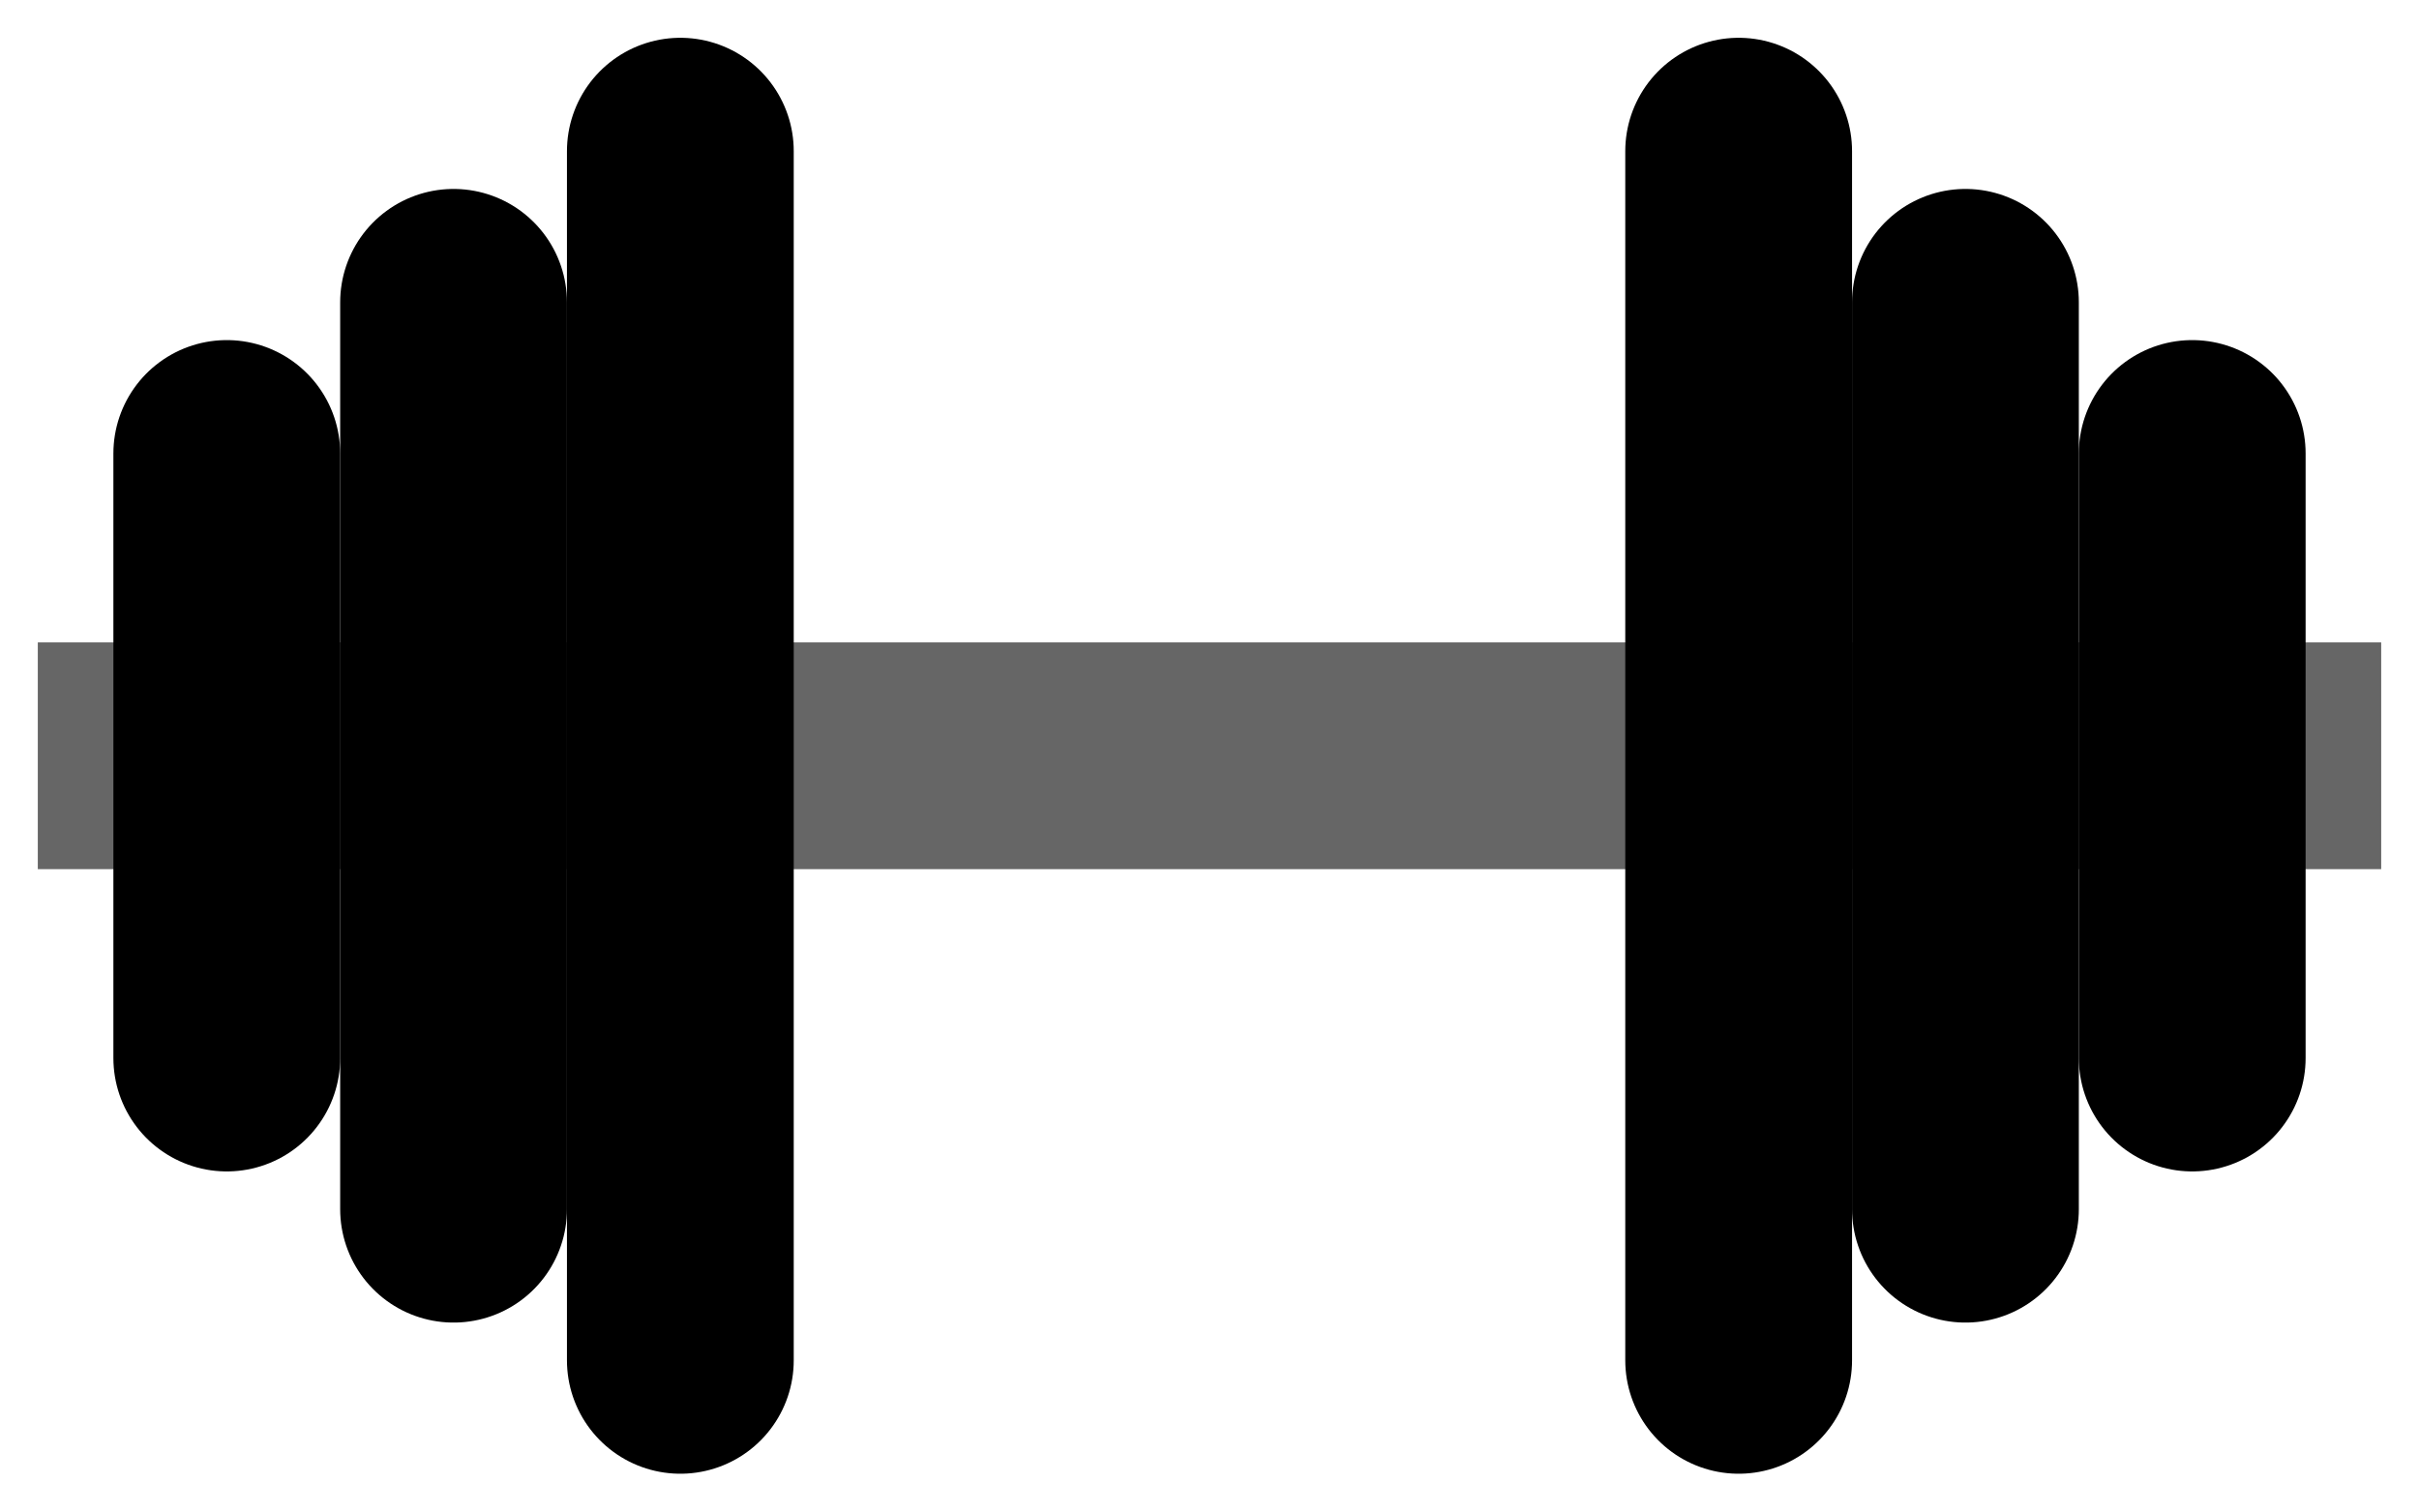
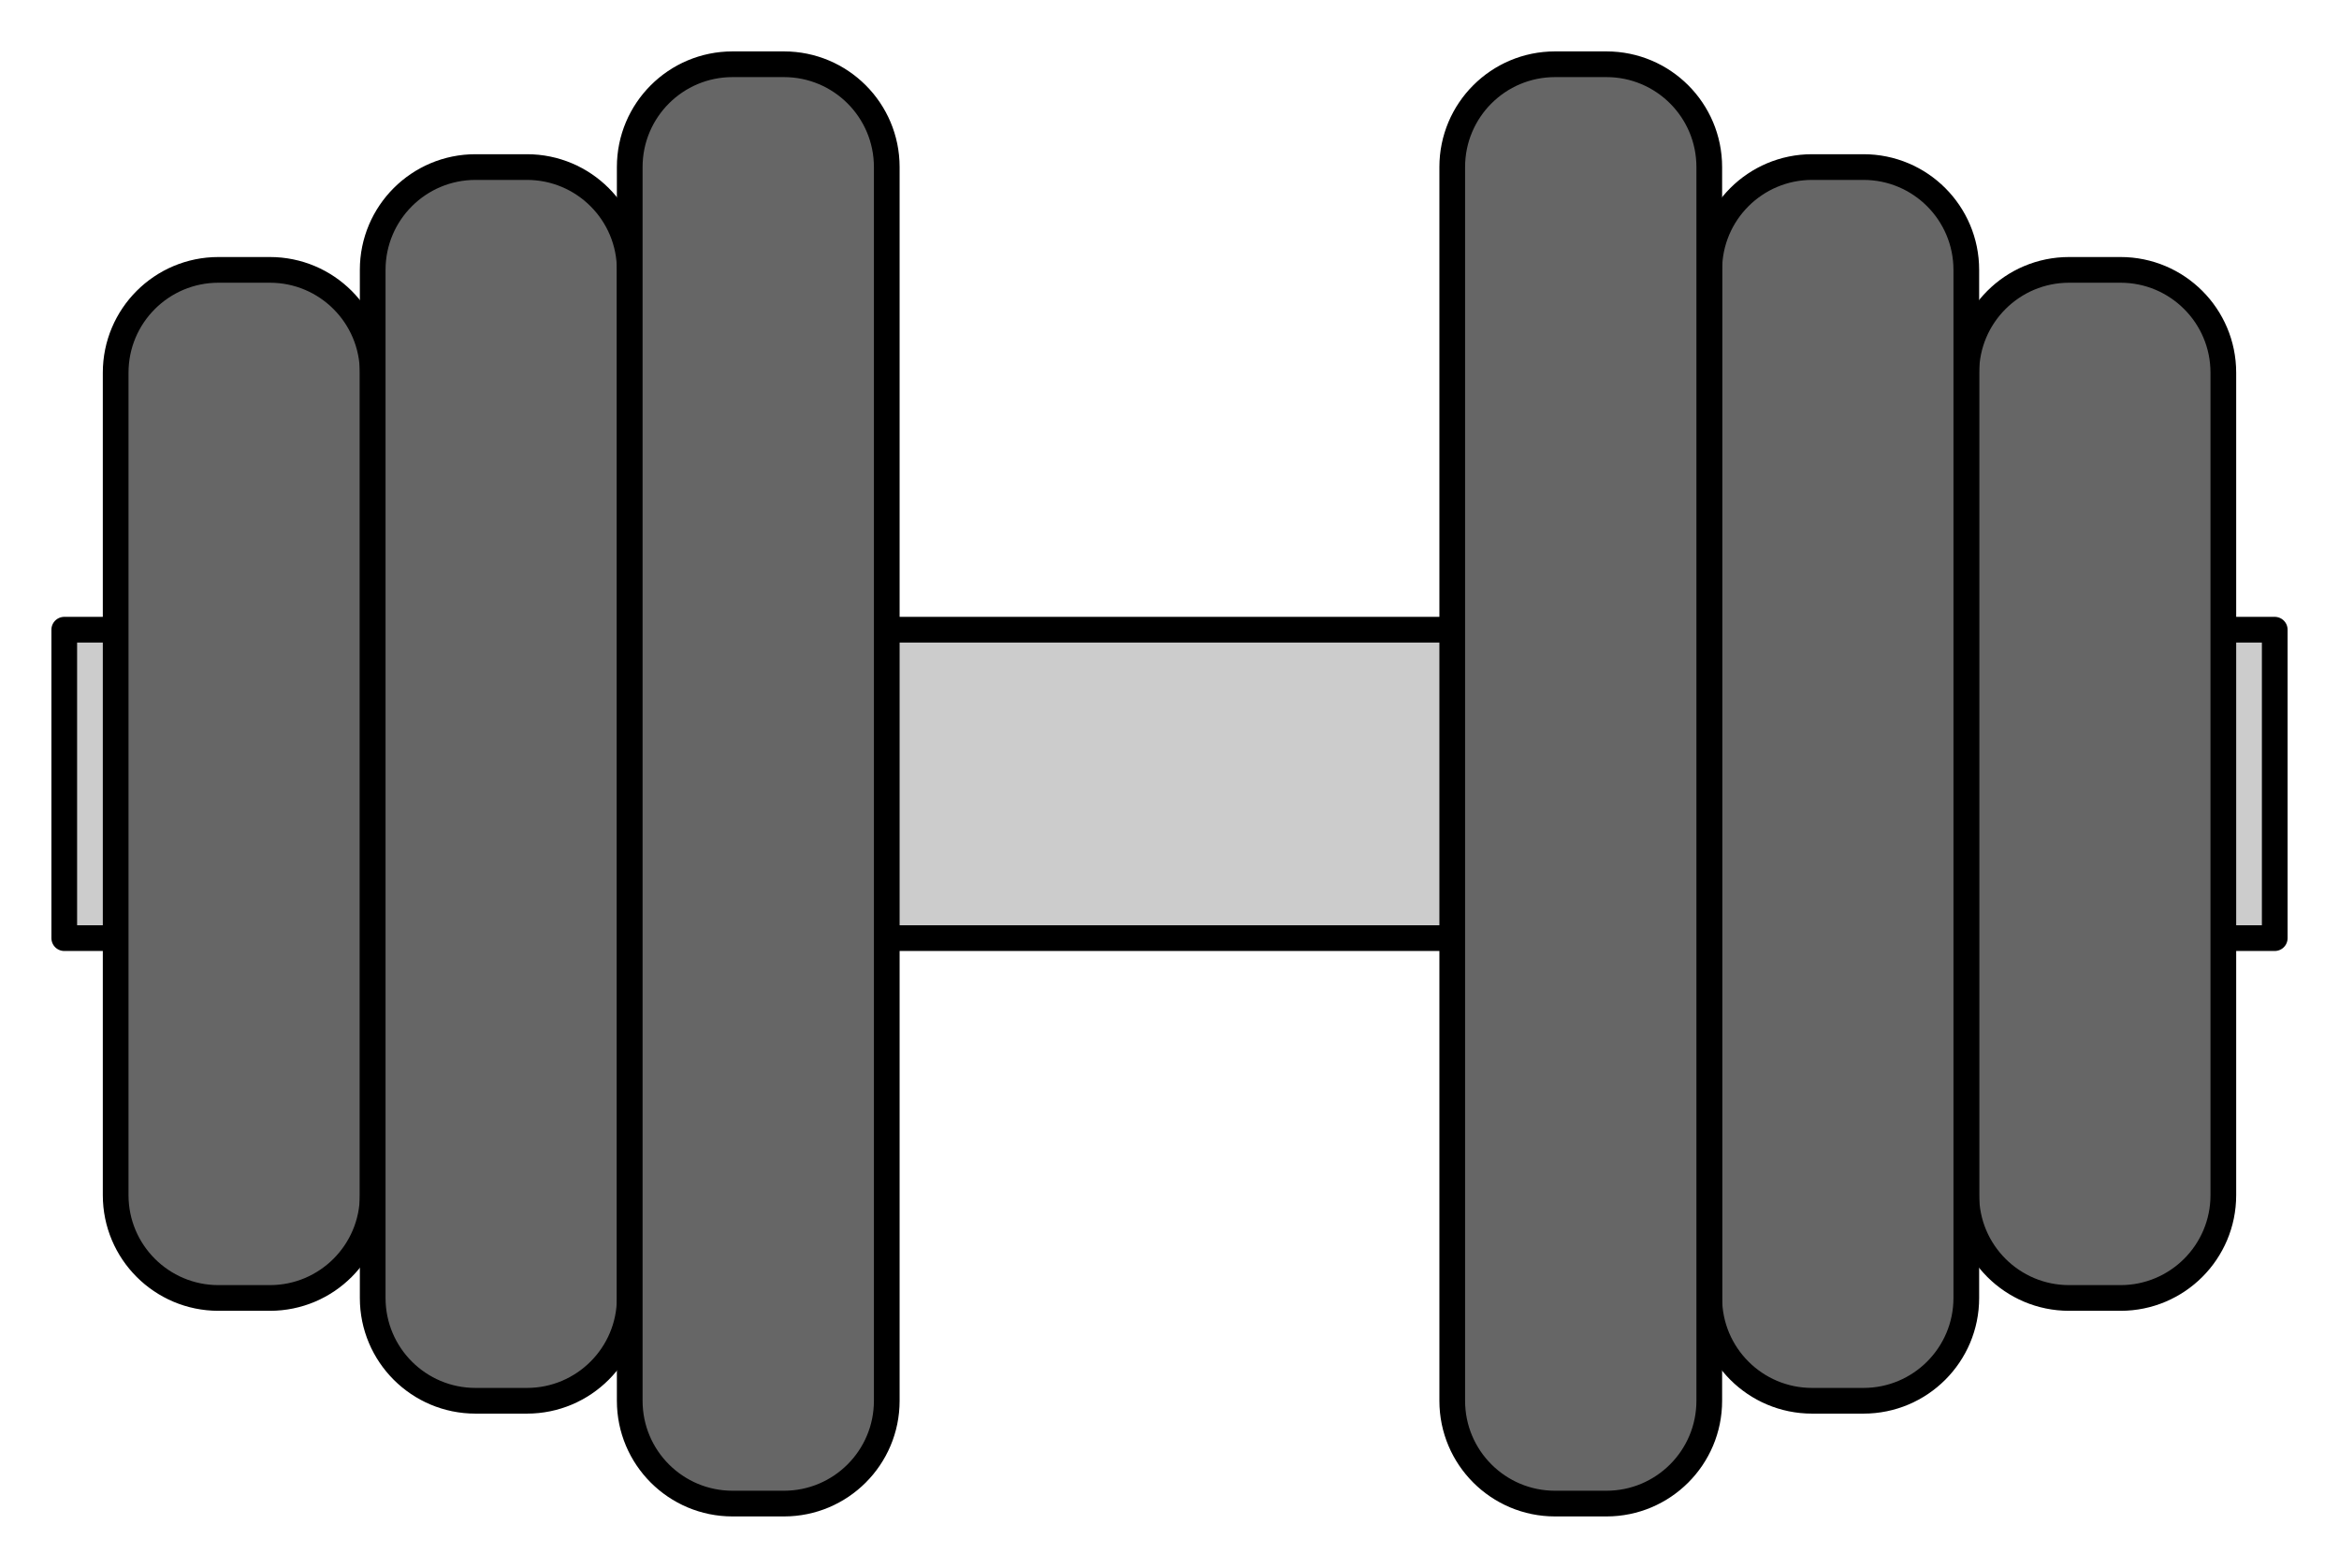
- <svg xmlns="http://www.w3.org/2000/svg" version="1.1" viewBox="252 303 32 20" width="32" height="20">
+ <svg xmlns="http://www.w3.org/2000/svg" version="1.1" viewBox="302.75 398.75 45.5 30.5" width="45.5" height="30.5">
  <defs />
-   <g id="Arbeitsfl_che_1" stroke-dasharray="none" fill-opacity="1" stroke="none" stroke-opacity="1" fill="none">
-     <g id="Arbeitsfl_che_1: Layer 1">
-       <g id="Group_42">
-         <g id="Line_25">
-           <line x1="254" y1="313" x2="282" y2="313" stroke="#666" stroke-linecap="square" stroke-linejoin="round" stroke-width="3" />
-         </g>
-         <g id="Line_26">
-           <line x1="255" y1="317" x2="255" y2="309" stroke="black" stroke-linecap="round" stroke-linejoin="round" stroke-width="3" />
-         </g>
-         <g id="Line_27">
-           <line x1="281" y1="317" x2="281" y2="309" stroke="black" stroke-linecap="round" stroke-linejoin="round" stroke-width="3" />
-         </g>
-         <g id="Line_28">
-           <line x1="258" y1="319" x2="258" y2="307" stroke="black" stroke-linecap="round" stroke-linejoin="round" stroke-width="3" />
-         </g>
-         <g id="Line_29">
-           <line x1="278" y1="319" x2="278" y2="307" stroke="black" stroke-linecap="round" stroke-linejoin="round" stroke-width="3" />
-         </g>
-         <g id="Line_30">
-           <line x1="261" y1="321" x2="261" y2="305" stroke="black" stroke-linecap="round" stroke-linejoin="round" stroke-width="3" />
-         </g>
-         <g id="Line_31">
-           <line x1="275" y1="321" x2="275" y2="305" stroke="black" stroke-linecap="round" stroke-linejoin="round" stroke-width="3" />
-         </g>
-         <g id="Graphic_37" />
+   <g id="Canvas_1" stroke="none" stroke-opacity="1" stroke-dasharray="none" fill-opacity="1" fill="none">
+     <g id="Canvas_1_Layer_1">
+       <g id="Graphic_74">
+         <rect x="304" y="411" width="43" height="6" fill="#ccc" />
+         <rect x="304" y="411" width="43" height="6" stroke="black" stroke-linecap="round" stroke-linejoin="round" stroke-width=".5" />
+       </g>
+       <g id="Graphic_75">
+         <path d="M 307 404 L 308 404 C 309.105 404 310 404.895 310 406 L 310 422 C 310 423.105 309.105 424 308 424 L 307 424 C 305.895 424 305 423.105 305 422 L 305 406 C 305 404.895 305.895 404 307 404 Z" fill="#666" />
+         <path d="M 307 404 L 308 404 C 309.105 404 310 404.895 310 406 L 310 422 C 310 423.105 309.105 424 308 424 L 307 424 C 305.895 424 305 423.105 305 422 L 305 406 C 305 404.895 305.895 404 307 404 Z" stroke="black" stroke-linecap="round" stroke-linejoin="round" stroke-width=".5" />
+       </g>
+       <g id="Graphic_76">
+         <path d="M 312 402 L 313 402 C 314.105 402 315 402.895 315 404 L 315 424 C 315 425.105 314.105 426 313 426 L 312 426 C 310.895 426 310 425.105 310 424 L 310 404 C 310 402.895 310.895 402 312 402 Z" fill="#666" />
+         <path d="M 312 402 L 313 402 C 314.105 402 315 402.895 315 404 L 315 424 C 315 425.105 314.105 426 313 426 L 312 426 C 310.895 426 310 425.105 310 424 L 310 404 C 310 402.895 310.895 402 312 402 Z" stroke="black" stroke-linecap="round" stroke-linejoin="round" stroke-width=".5" />
+       </g>
+       <g id="Graphic_77">
+         <path d="M 317 400 L 318 400 C 319.105 400 320 400.895 320 402 L 320 426 C 320 427.105 319.105 428 318 428 L 317 428 C 315.895 428 315 427.105 315 426 L 315 402 C 315 400.895 315.895 400 317 400 Z" fill="#666" />
+         <path d="M 317 400 L 318 400 C 319.105 400 320 400.895 320 402 L 320 426 C 320 427.105 319.105 428 318 428 L 317 428 C 315.895 428 315 427.105 315 426 L 315 402 C 315 400.895 315.895 400 317 400 Z" stroke="black" stroke-linecap="round" stroke-linejoin="round" stroke-width=".5" />
+       </g>
+       <g id="Graphic_78">
+         <path d="M 343 404 L 344 404 C 345.105 404 346 404.895 346 406 L 346 422 C 346 423.105 345.105 424 344 424 L 343 424 C 341.895 424 341 423.105 341 422 L 341 406 C 341 404.895 341.895 404 343 404 Z" fill="#666" />
+         <path d="M 343 404 L 344 404 C 345.105 404 346 404.895 346 406 L 346 422 C 346 423.105 345.105 424 344 424 L 343 424 C 341.895 424 341 423.105 341 422 L 341 406 C 341 404.895 341.895 404 343 404 Z" stroke="black" stroke-linecap="round" stroke-linejoin="round" stroke-width=".5" />
+       </g>
+       <g id="Graphic_79">
+         <path d="M 338 402 L 339 402 C 340.105 402 341 402.895 341 404 L 341 424 C 341 425.105 340.105 426 339 426 L 338 426 C 336.895 426 336 425.105 336 424 L 336 404 C 336 402.895 336.895 402 338 402 Z" fill="#666" />
+         <path d="M 338 402 L 339 402 C 340.105 402 341 402.895 341 404 L 341 424 C 341 425.105 340.105 426 339 426 L 338 426 C 336.895 426 336 425.105 336 424 L 336 404 C 336 402.895 336.895 402 338 402 Z" stroke="black" stroke-linecap="round" stroke-linejoin="round" stroke-width=".5" />
+       </g>
+       <g id="Graphic_80">
+         <path d="M 333 400 L 334 400 C 335.105 400 336 400.895 336 402 L 336 426 C 336 427.105 335.105 428 334 428 L 333 428 C 331.895 428 331 427.105 331 426 L 331 402 C 331 400.895 331.895 400 333 400 Z" fill="#666" />
+         <path d="M 333 400 L 334 400 C 335.105 400 336 400.895 336 402 L 336 426 C 336 427.105 335.105 428 334 428 L 333 428 C 331.895 428 331 427.105 331 426 L 331 402 C 331 400.895 331.895 400 333 400 Z" stroke="black" stroke-linecap="round" stroke-linejoin="round" stroke-width=".5" />
      </g>
    </g>
  </g>
</svg>
